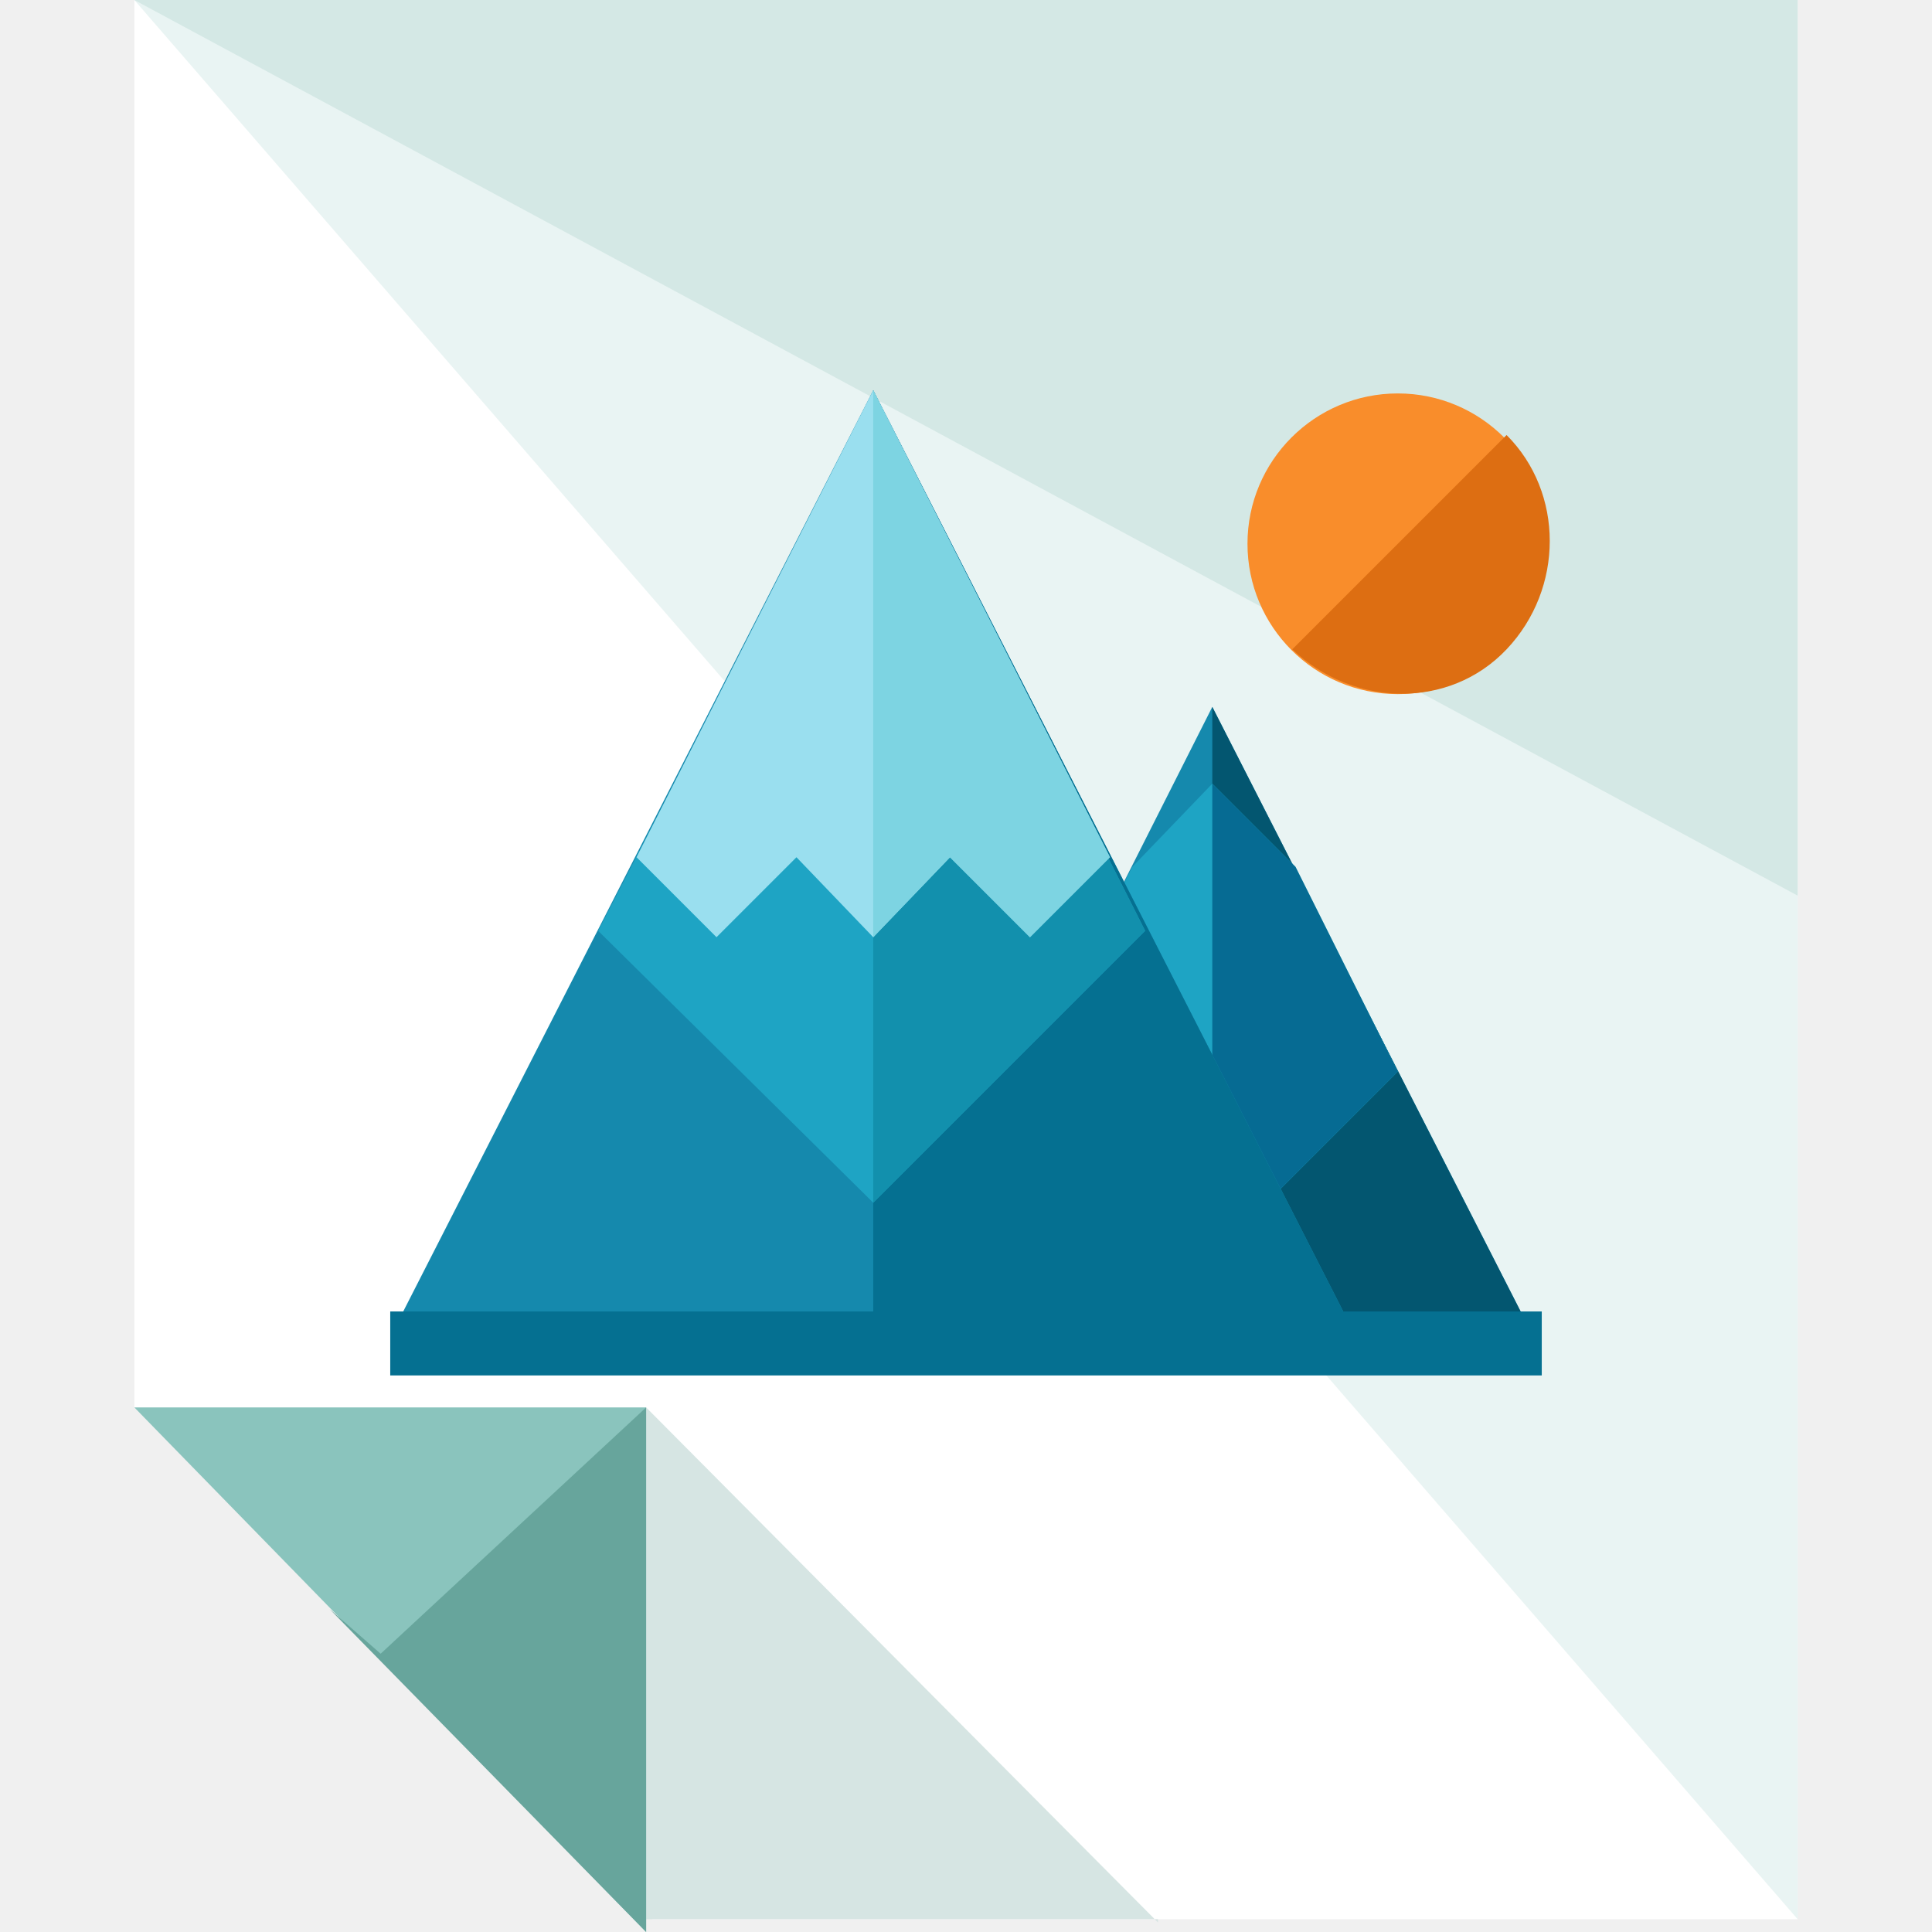
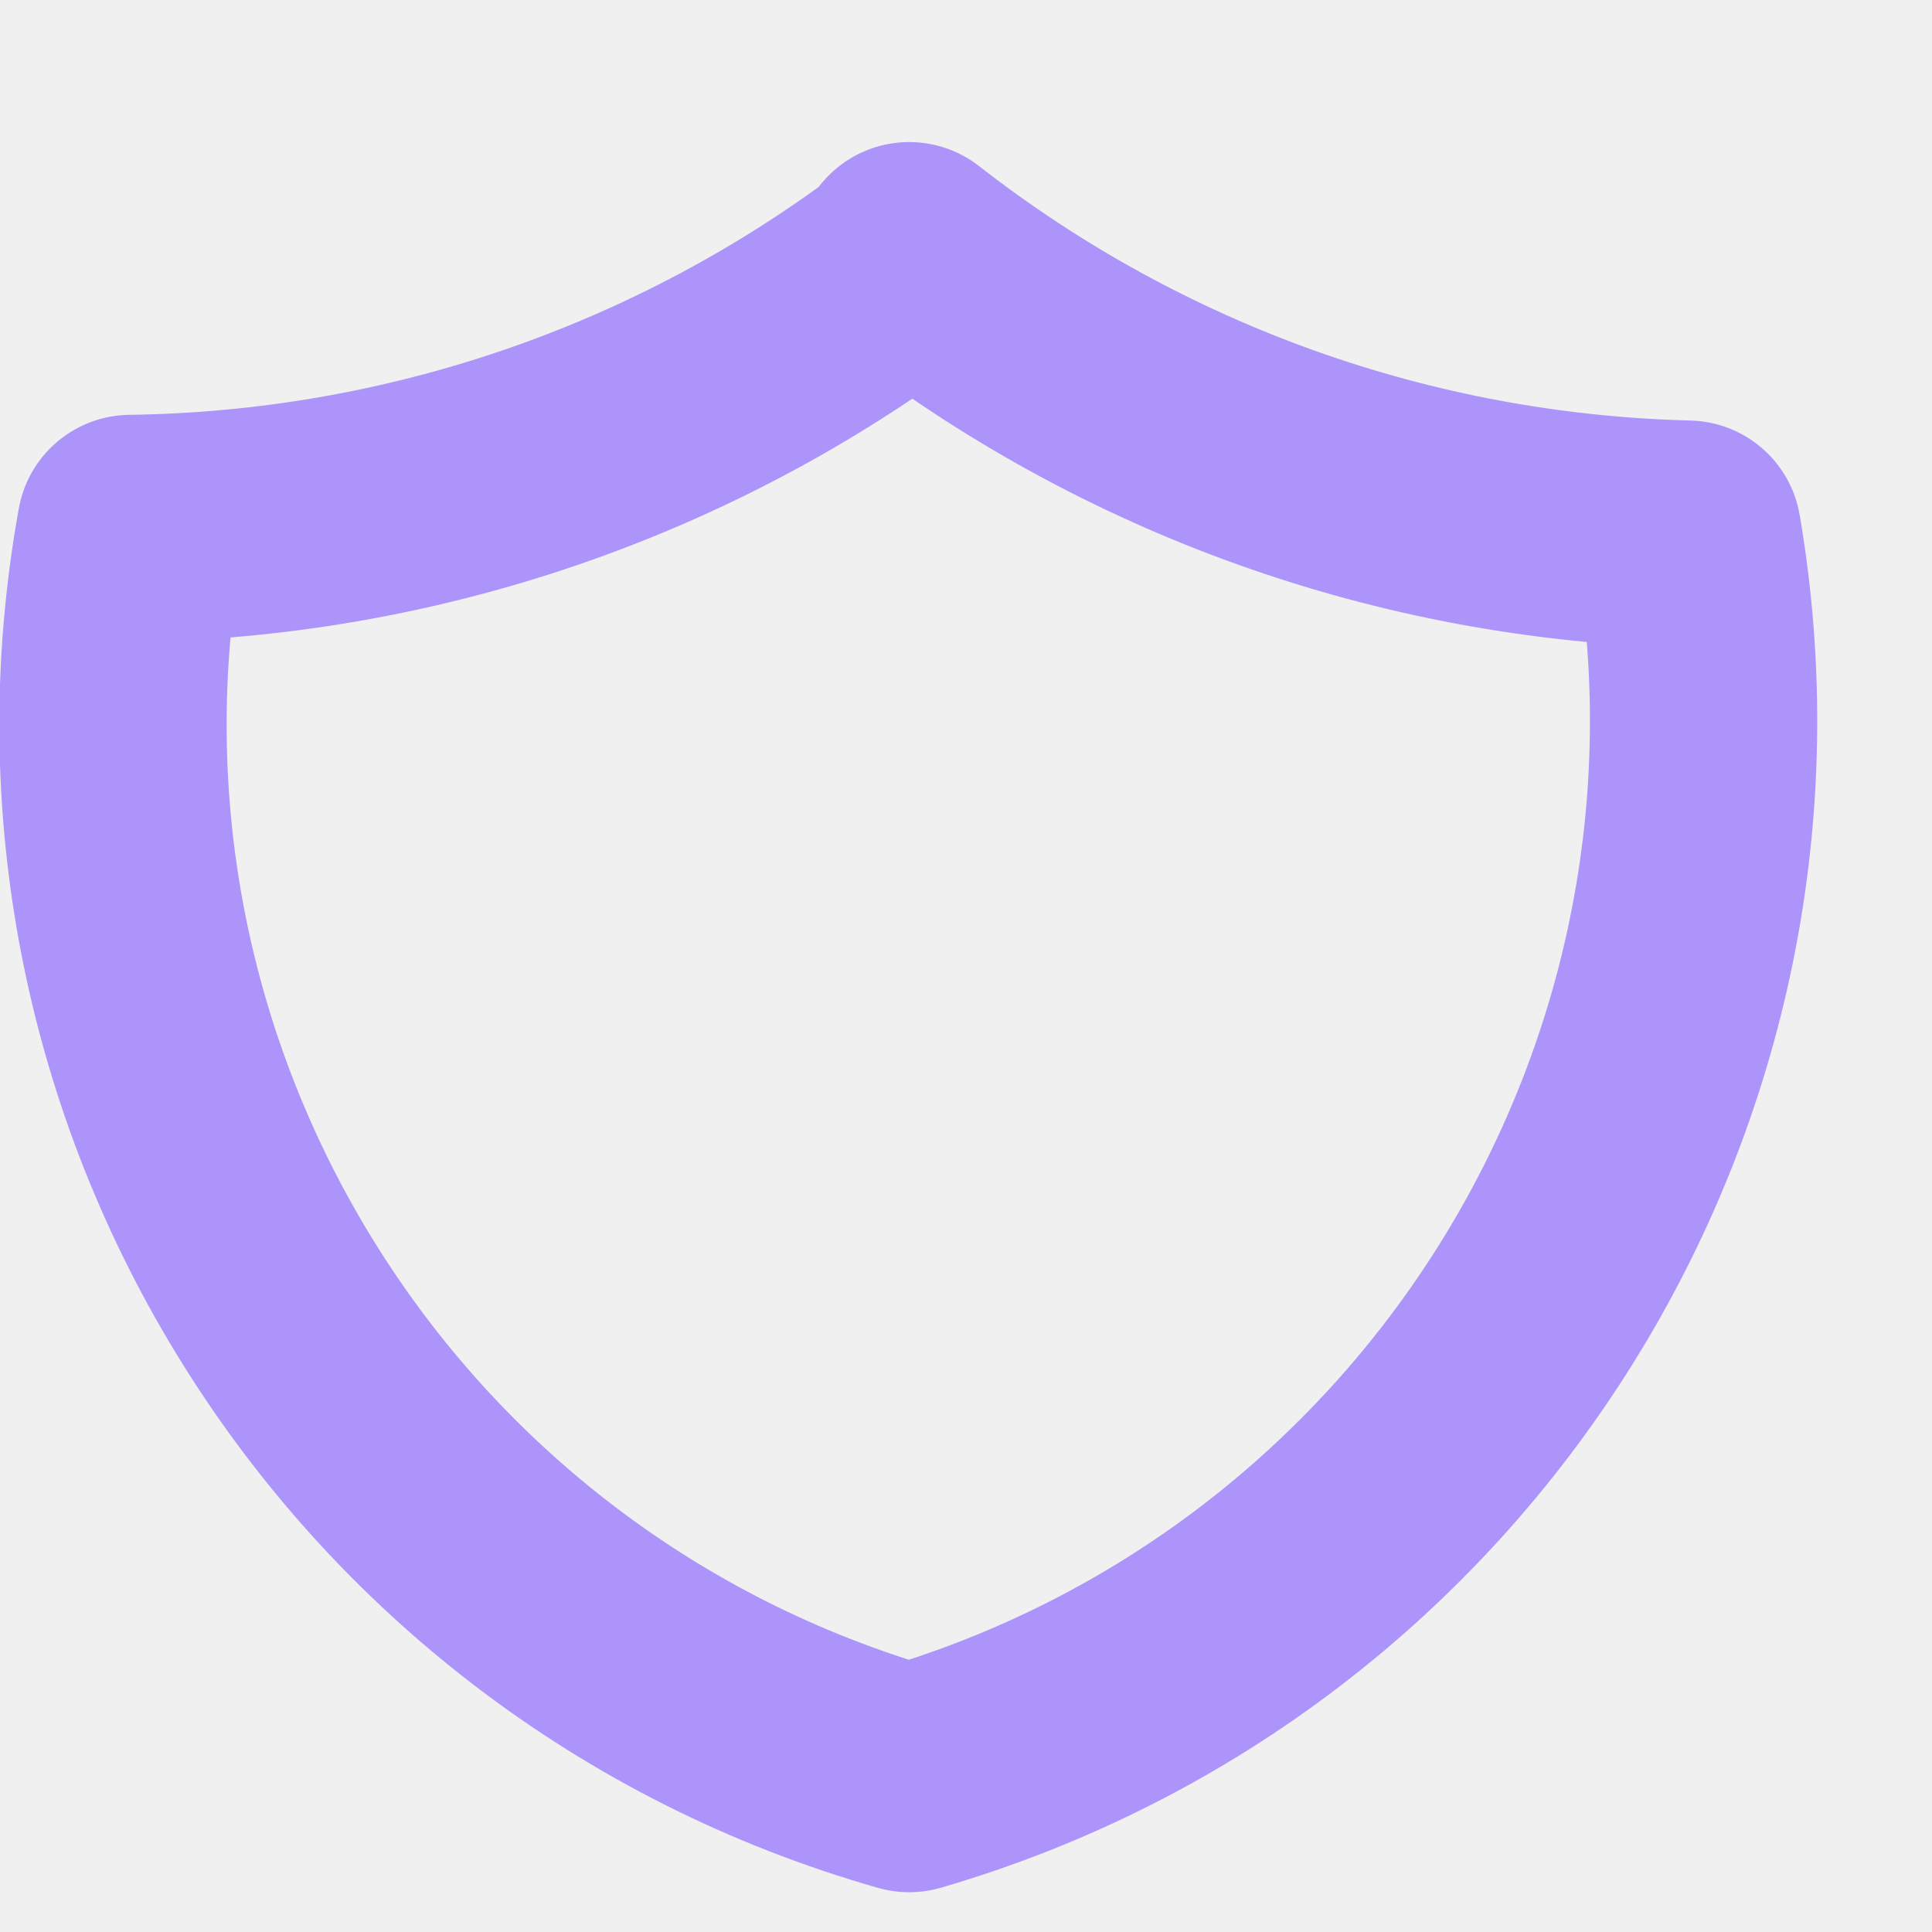
- <svg xmlns="http://www.w3.org/2000/svg" version="1.1" id="Layer_1" x="0px" y="0px" viewBox="0 0 483.2 483.2" style="enable-background:new 0 0 483.2 483.2;" xml:space="preserve">
-   <polygon style="fill:#FFFFFF;" points="33.6,0 33.6,352 163.2,480 449.6,480 449.6,0 " />
-   <polyline style="fill:#E9F4F3;" points="449.6,480 449.6,0 33.6,0 " />
-   <polyline style="fill:#D4E8E5;" points="449.6,224 449.6,0 33.6,0 " />
-   <polygon style="fill:#D6E5E3;" points="289.6,480.8 161.6,352 161.6,480 289.6,480 " />
-   <polygon style="fill:#8AC4BD;" points="33.6,352 161.6,483.2 161.6,352 " />
-   <polygon style="fill:#67A59C;" points="82.4,402.4 161.6,483.2 161.6,352 95.2,413.6 " />
-   <polygon style="fill:#1589AD;" points="384.8,336.8 303.2,343.2 222.4,336.8 303.2,176.8 " />
-   <polyline style="fill:#035670;" points="303.2,176.8 384.8,336.8 303.2,343.2 " />
-   <polygon style="fill:#1EA4C4;" points="303.2,314.4 349.6,268 324,216.8 303.2,196 283.2,216.8 256.8,268 " />
-   <polyline style="fill:#066B93;" points="303.2,314.4 349.6,268 324,216.8 303.2,196 " />
-   <polygon style="fill:#1589AD;" points="338.4,332.8 218.4,343.2 98.4,332.8 218.4,97.6 " />
-   <polyline style="fill:#057091;" points="218.4,97.6 338.4,332.8 218.4,343.2 " />
-   <polygon style="fill:#1EA4C4;" points="218.4,300.8 286.4,232.8 248,156.8 218.4,126.4 188.8,156.8 149.6,232.8 " />
-   <polyline style="fill:#1290AD;" points="218.4,300.8 286.4,232.8 248,156.8 218.4,126.4 " />
-   <polygon style="fill:#9ADFEF;" points="237.6,214.4 257.6,234.4 277.6,214.4 218.4,97.6 159.2,214.4 179.2,234.4 199.2,214.4   218.4,234.4 " />
-   <polyline style="fill:#7DD4E2;" points="218.4,234.4 237.6,214.4 257.6,234.4 277.6,214.4 218.4,97.6 " />
-   <rect x="97.6" y="328" style="fill:#057091;" width="288" height="16" />
-   <circle style="fill:#F98D2B;" cx="349.6" cy="136" r="37.6" />
-   <path style="fill:#DD6E12;" d="M376.8,108.8c14.4,14.4,14.4,38.4,0,53.6s-38.4,14.4-53.6,0" />
-   <g>
- </g>
-   <g>
- </g>
-   <g>
- </g>
-   <g>
- </g>
-   <g>
- </g>
-   <g>
- </g>
-   <g>
- </g>
-   <g>
- </g>
-   <g>
- </g>
-   <g>
- </g>
-   <g>
- </g>
-   <g>
- </g>
-   <g>
- </g>
-   <g>
- </g>
-   <g>
- </g>
+ <svg xmlns="http://www.w3.org/2000/svg" viewBox="0 0 34 34">
+   <path stroke="#AC94FA" stroke-width="4" stroke-linecap="round" stroke-linejoin="round" fill="transparent" d="M16 4.5a23.2 23.2 0 0 0 13.7 4.9A19.4 19.4 0 0 1 16 31.3a19.3 19.3 0 0 1-13.7-22A23.2 23.2 0 0 0 16 4.6z" />
</svg>
